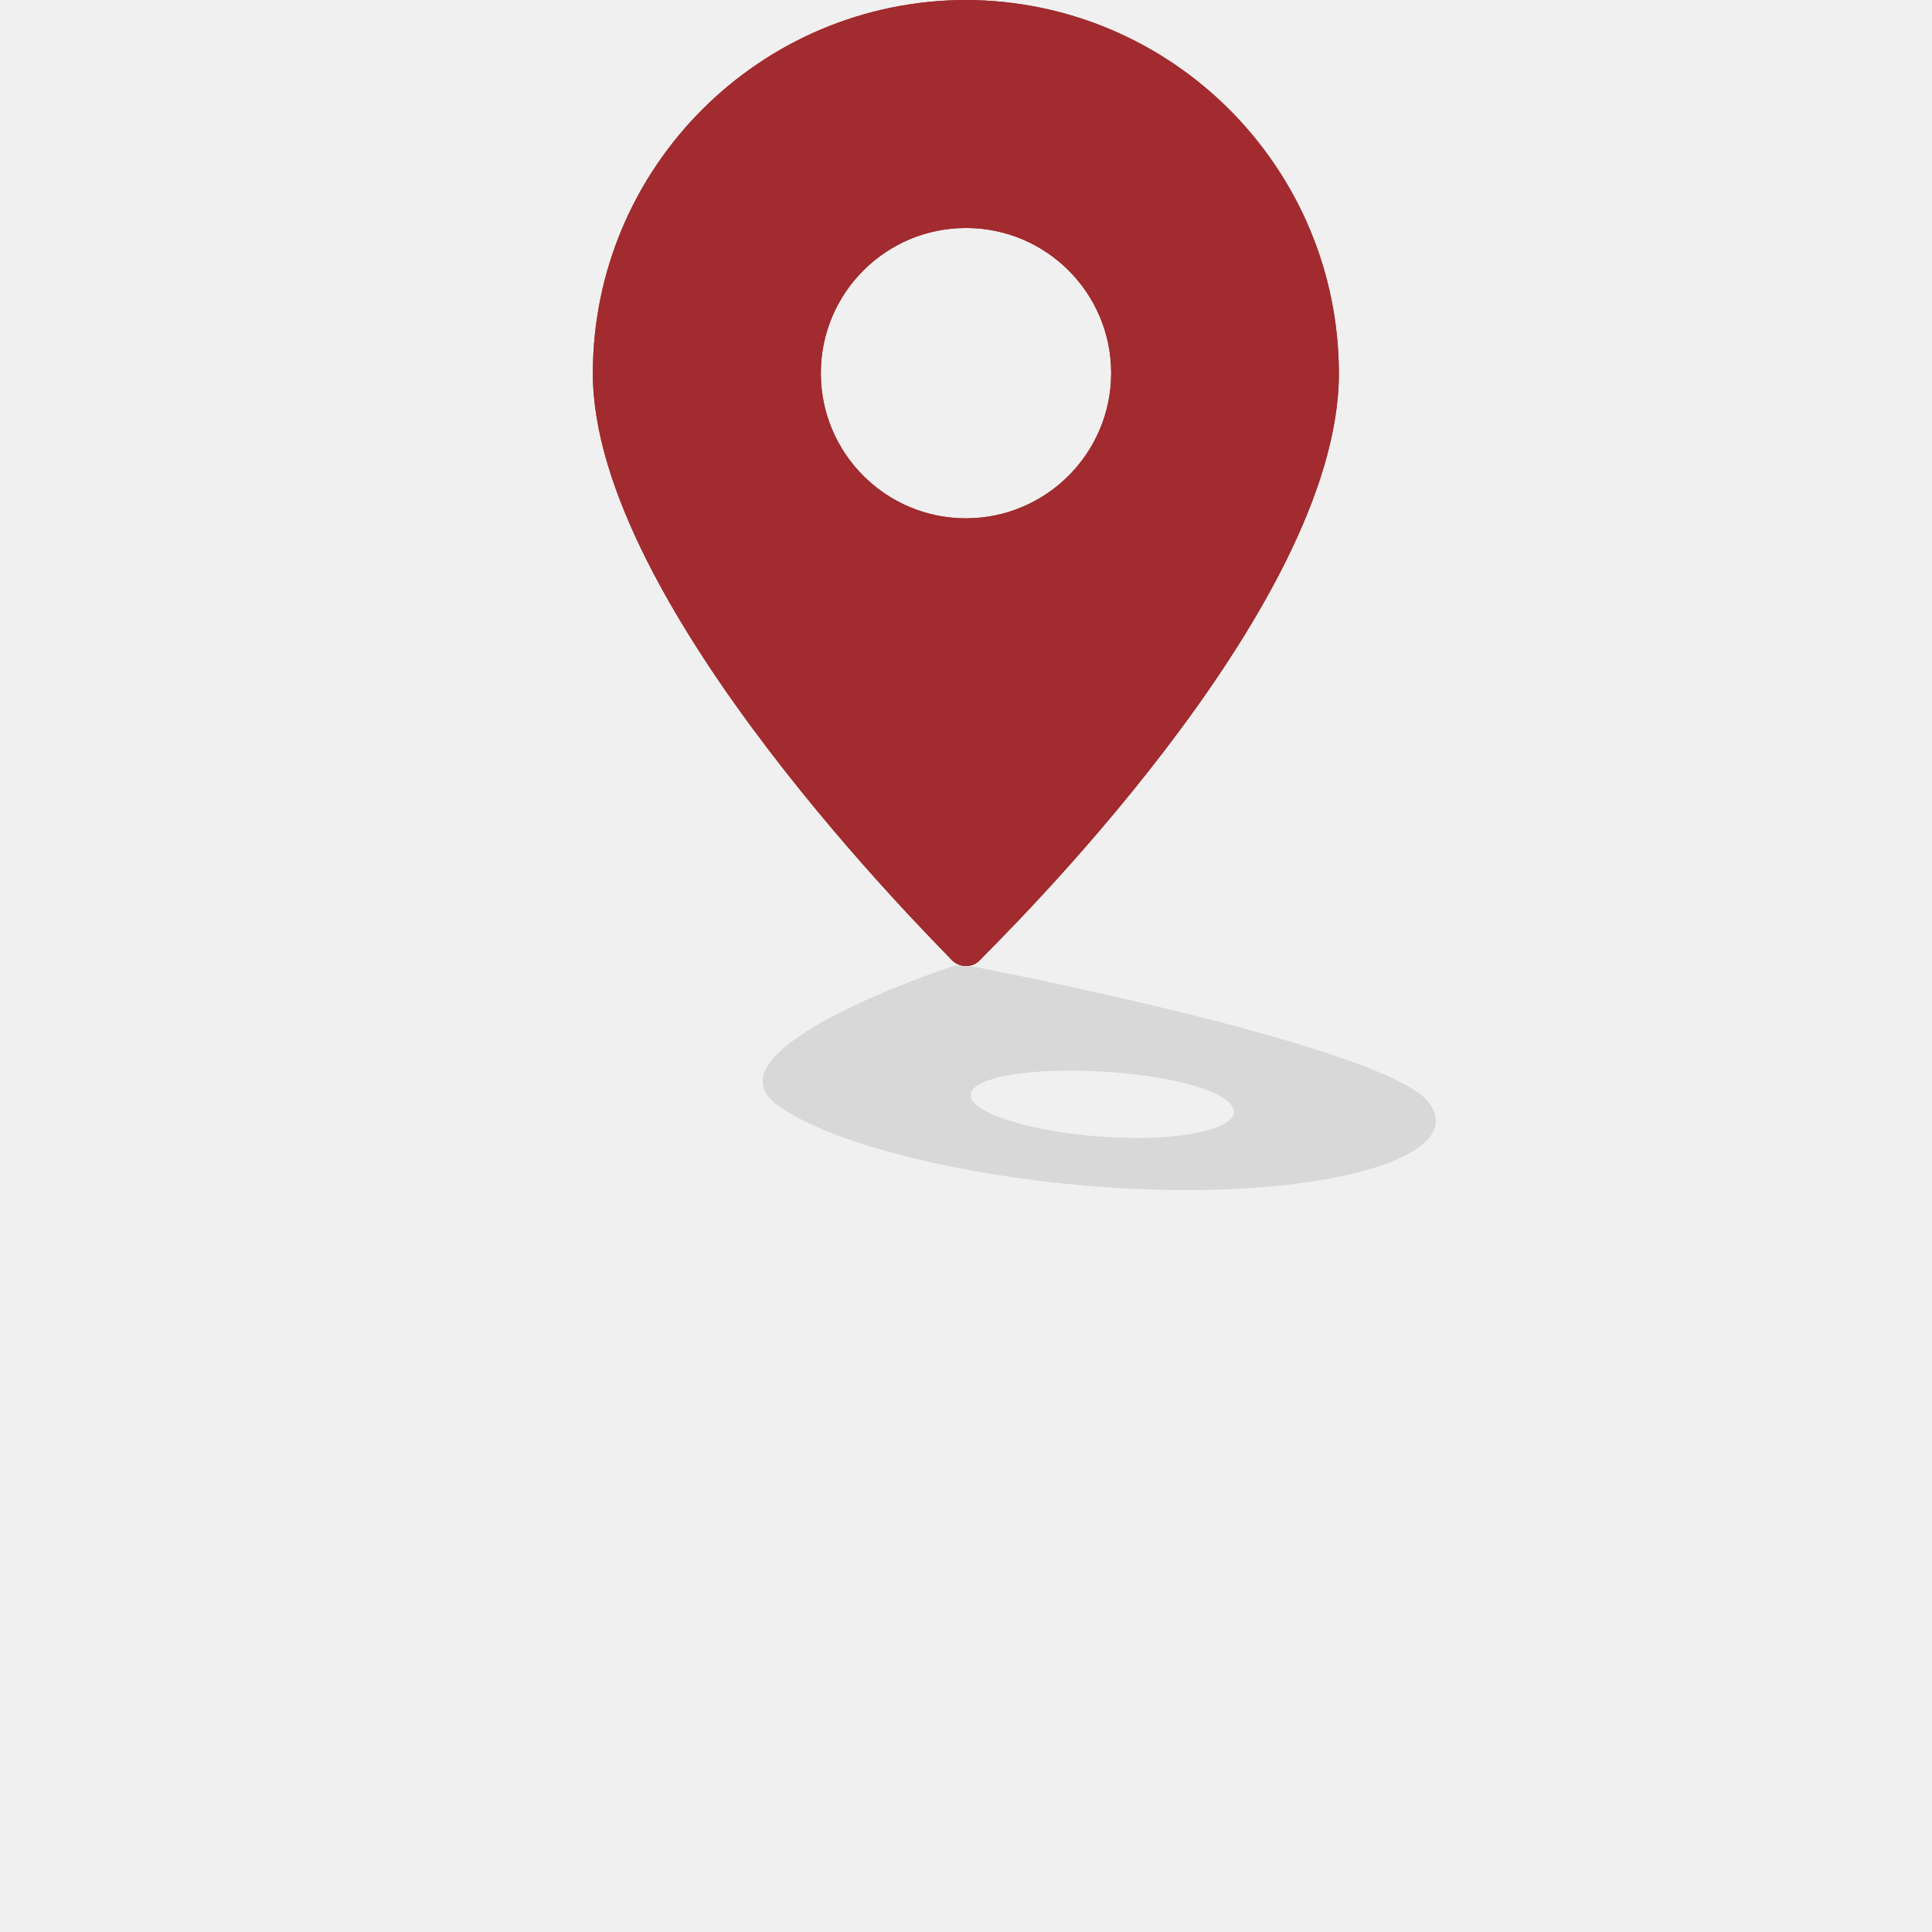
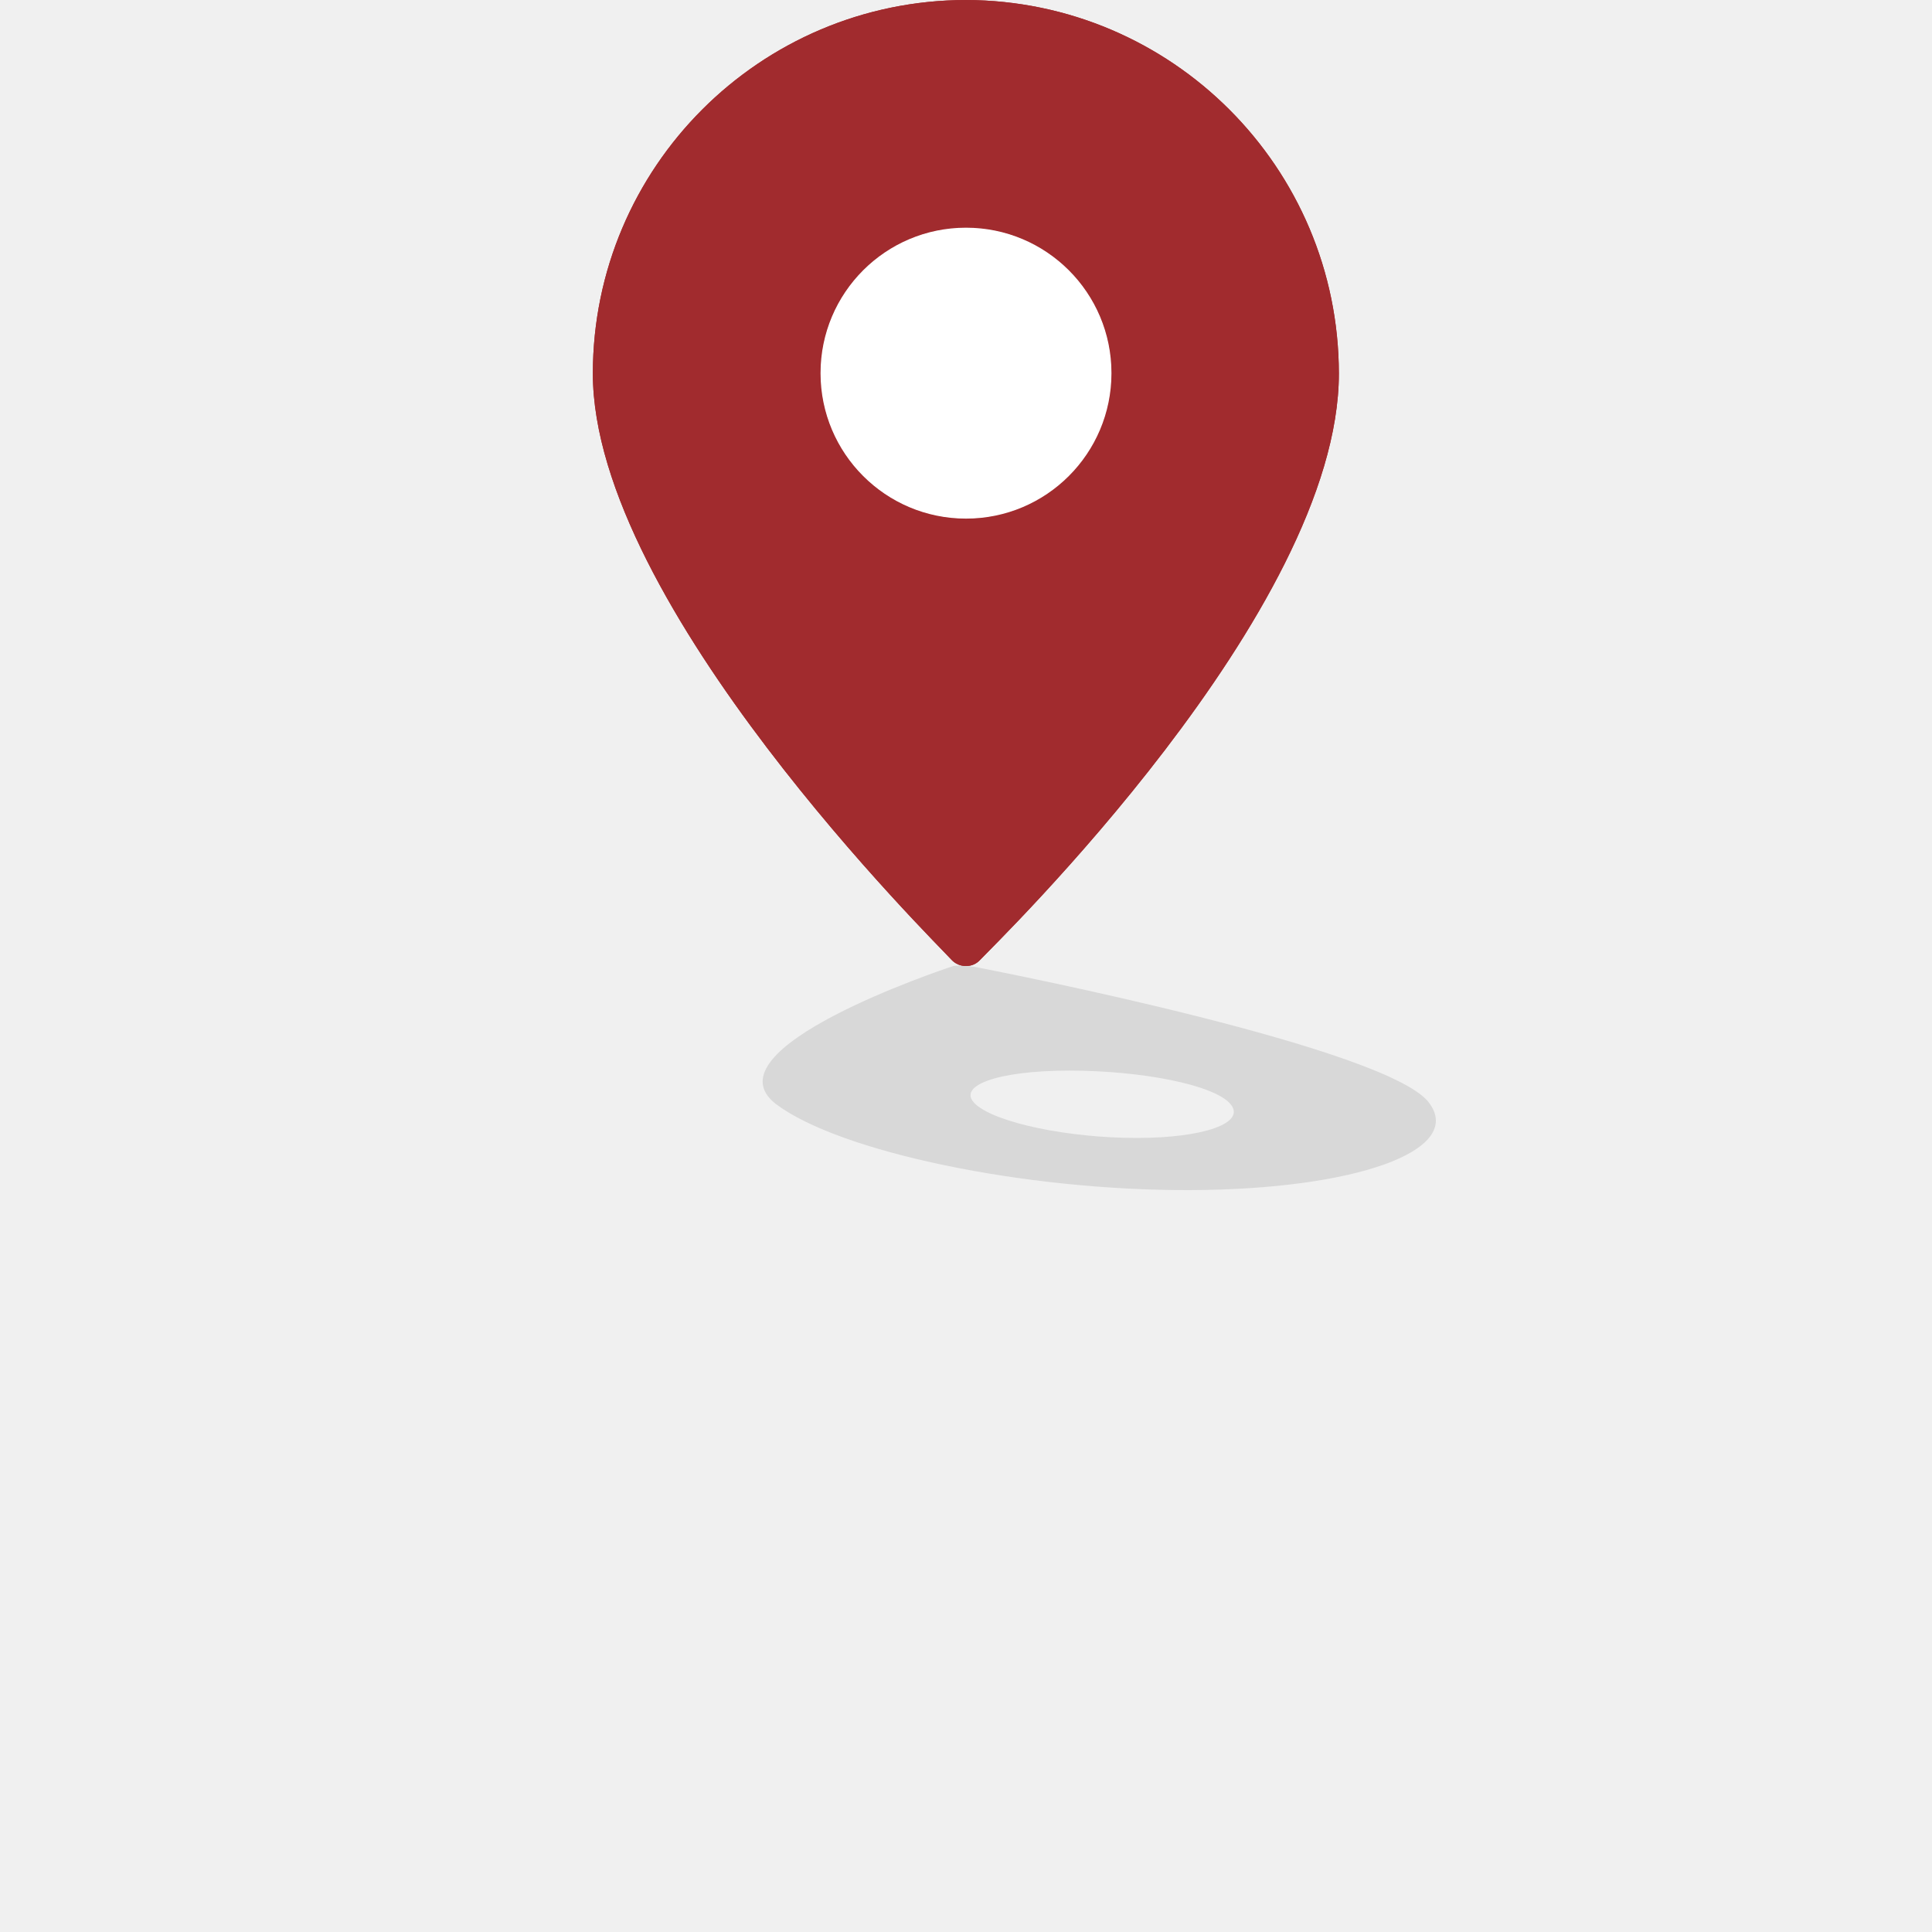
<svg xmlns="http://www.w3.org/2000/svg" id="Ebene_1" data-name="Ebene 1" width="70" height="70" viewBox="0 0 70 70">
  <defs>
-     <style>.cls-1{fill:brown;}.cls-2{opacity:0.1;}.cls-3{fill:#a12b2e;}</style>
+     <style>.cls-1{fill:brown;}.cls-2{opacity:0.1;}.cls-3{fill:#a12b2e;}.cls-4{fill:#ffffff;}</style>
  </defs>
  <path class="cls-1" d="M35,0A13.54,13.54,0,0,0,21.48,13.53c0,8.4,12.49,20.68,13,21.25A.7.7,0,0,0,35,35a.67.67,0,0,0,.51-.22c.53-.57,13-12.63,13-21.25A13.55,13.55,0,0,0,35,0Zm0,18.78a5.26,5.26,0,1,1,5.26-5.26A5.27,5.27,0,0,1,35,18.78Z" />
  <g class="cls-2">
    <path d="M51.81,40c-1.31-2-15.59-4.79-16.25-4.92A3.15,3.15,0,0,0,35,35a1.78,1.78,0,0,0-.46,0c-.39.13-9,3-6.43,5,2.31,1.74,9,3.14,15,3.12S53,41.7,51.81,40Zm-7.23,0c.58.68-.94,1.23-3.4,1.23s-5.06-.54-5.82-1.21.76-1.23,3.39-1.23S44,39.31,44.58,40Z" />
  </g>
  <path class="cls-3" d="M35,0A13.54,13.54,0,0,0,21.48,13.53c0,8.4,12.49,20.68,13,21.25A.7.7,0,0,0,35,35a.67.67,0,0,0,.51-.22c.53-.57,13-12.63,13-21.25A13.55,13.55,0,0,0,35,0Zm0,18.78a5.26,5.26,0,1,1,5.26-5.26A5.27,5.27,0,0,1,35,18.78Z" />
+   <circle class="cls-4" cx="35" cy="13.52" r="5.27" />
</svg>
